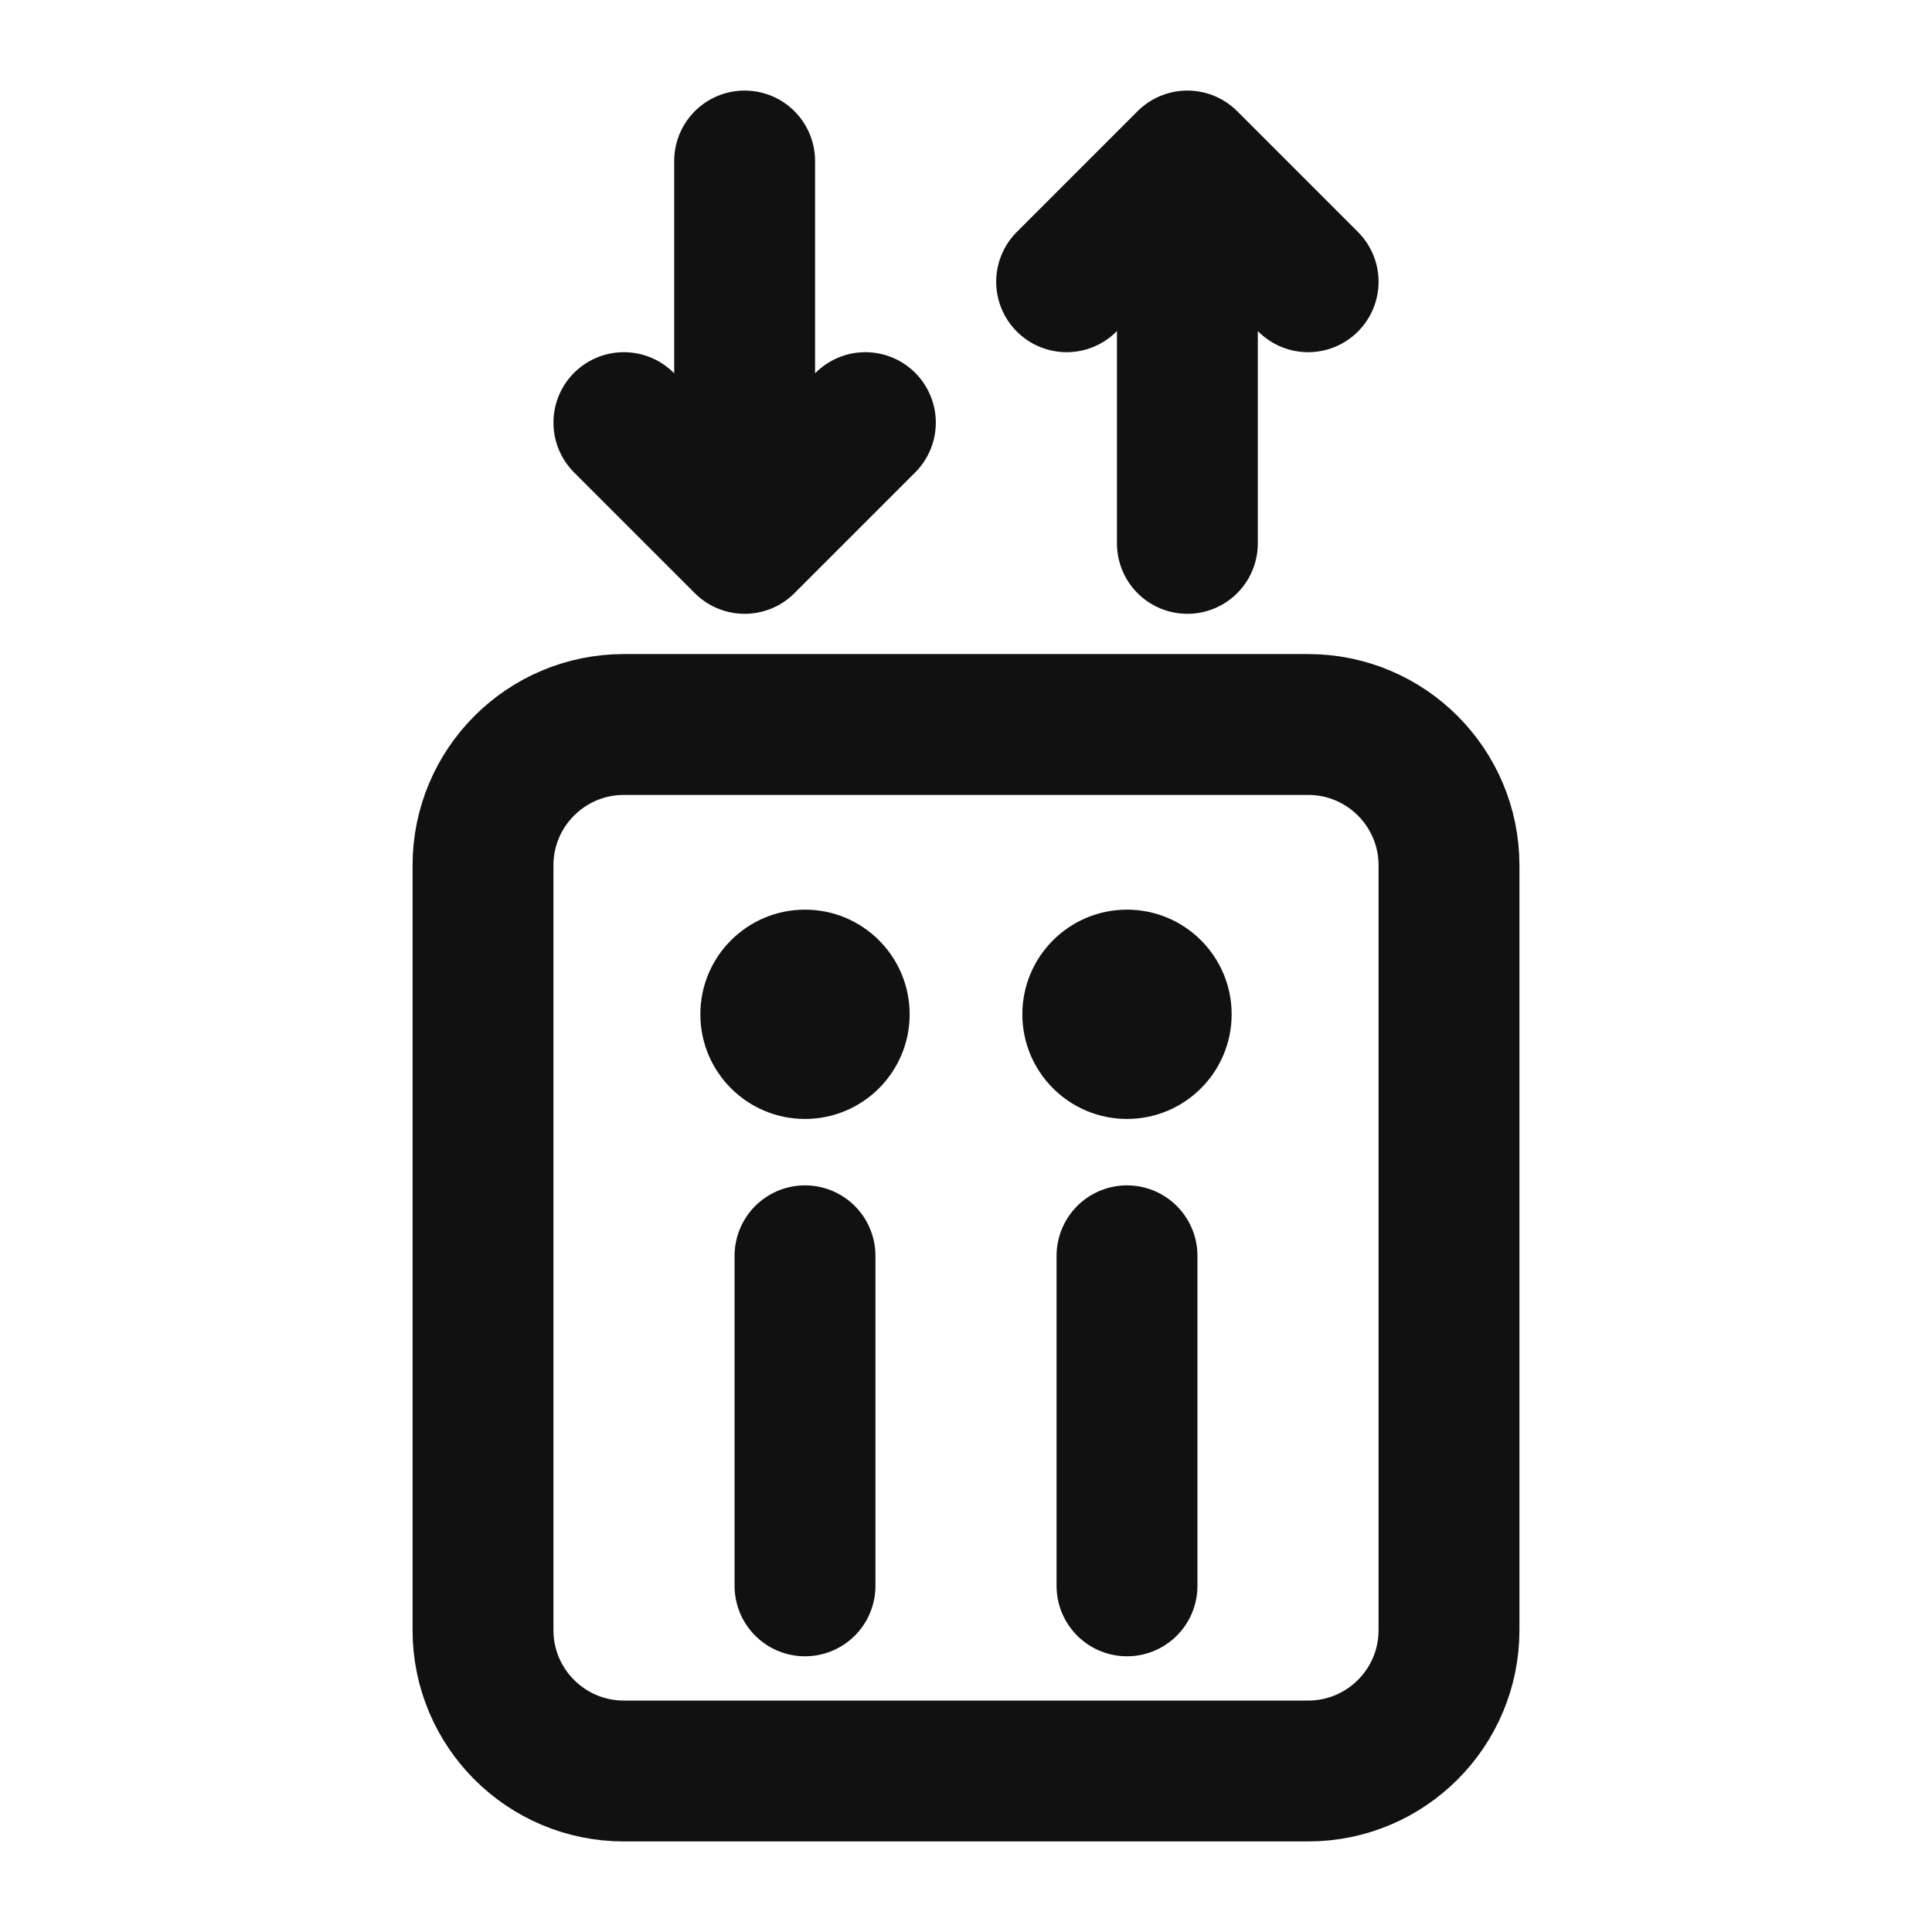
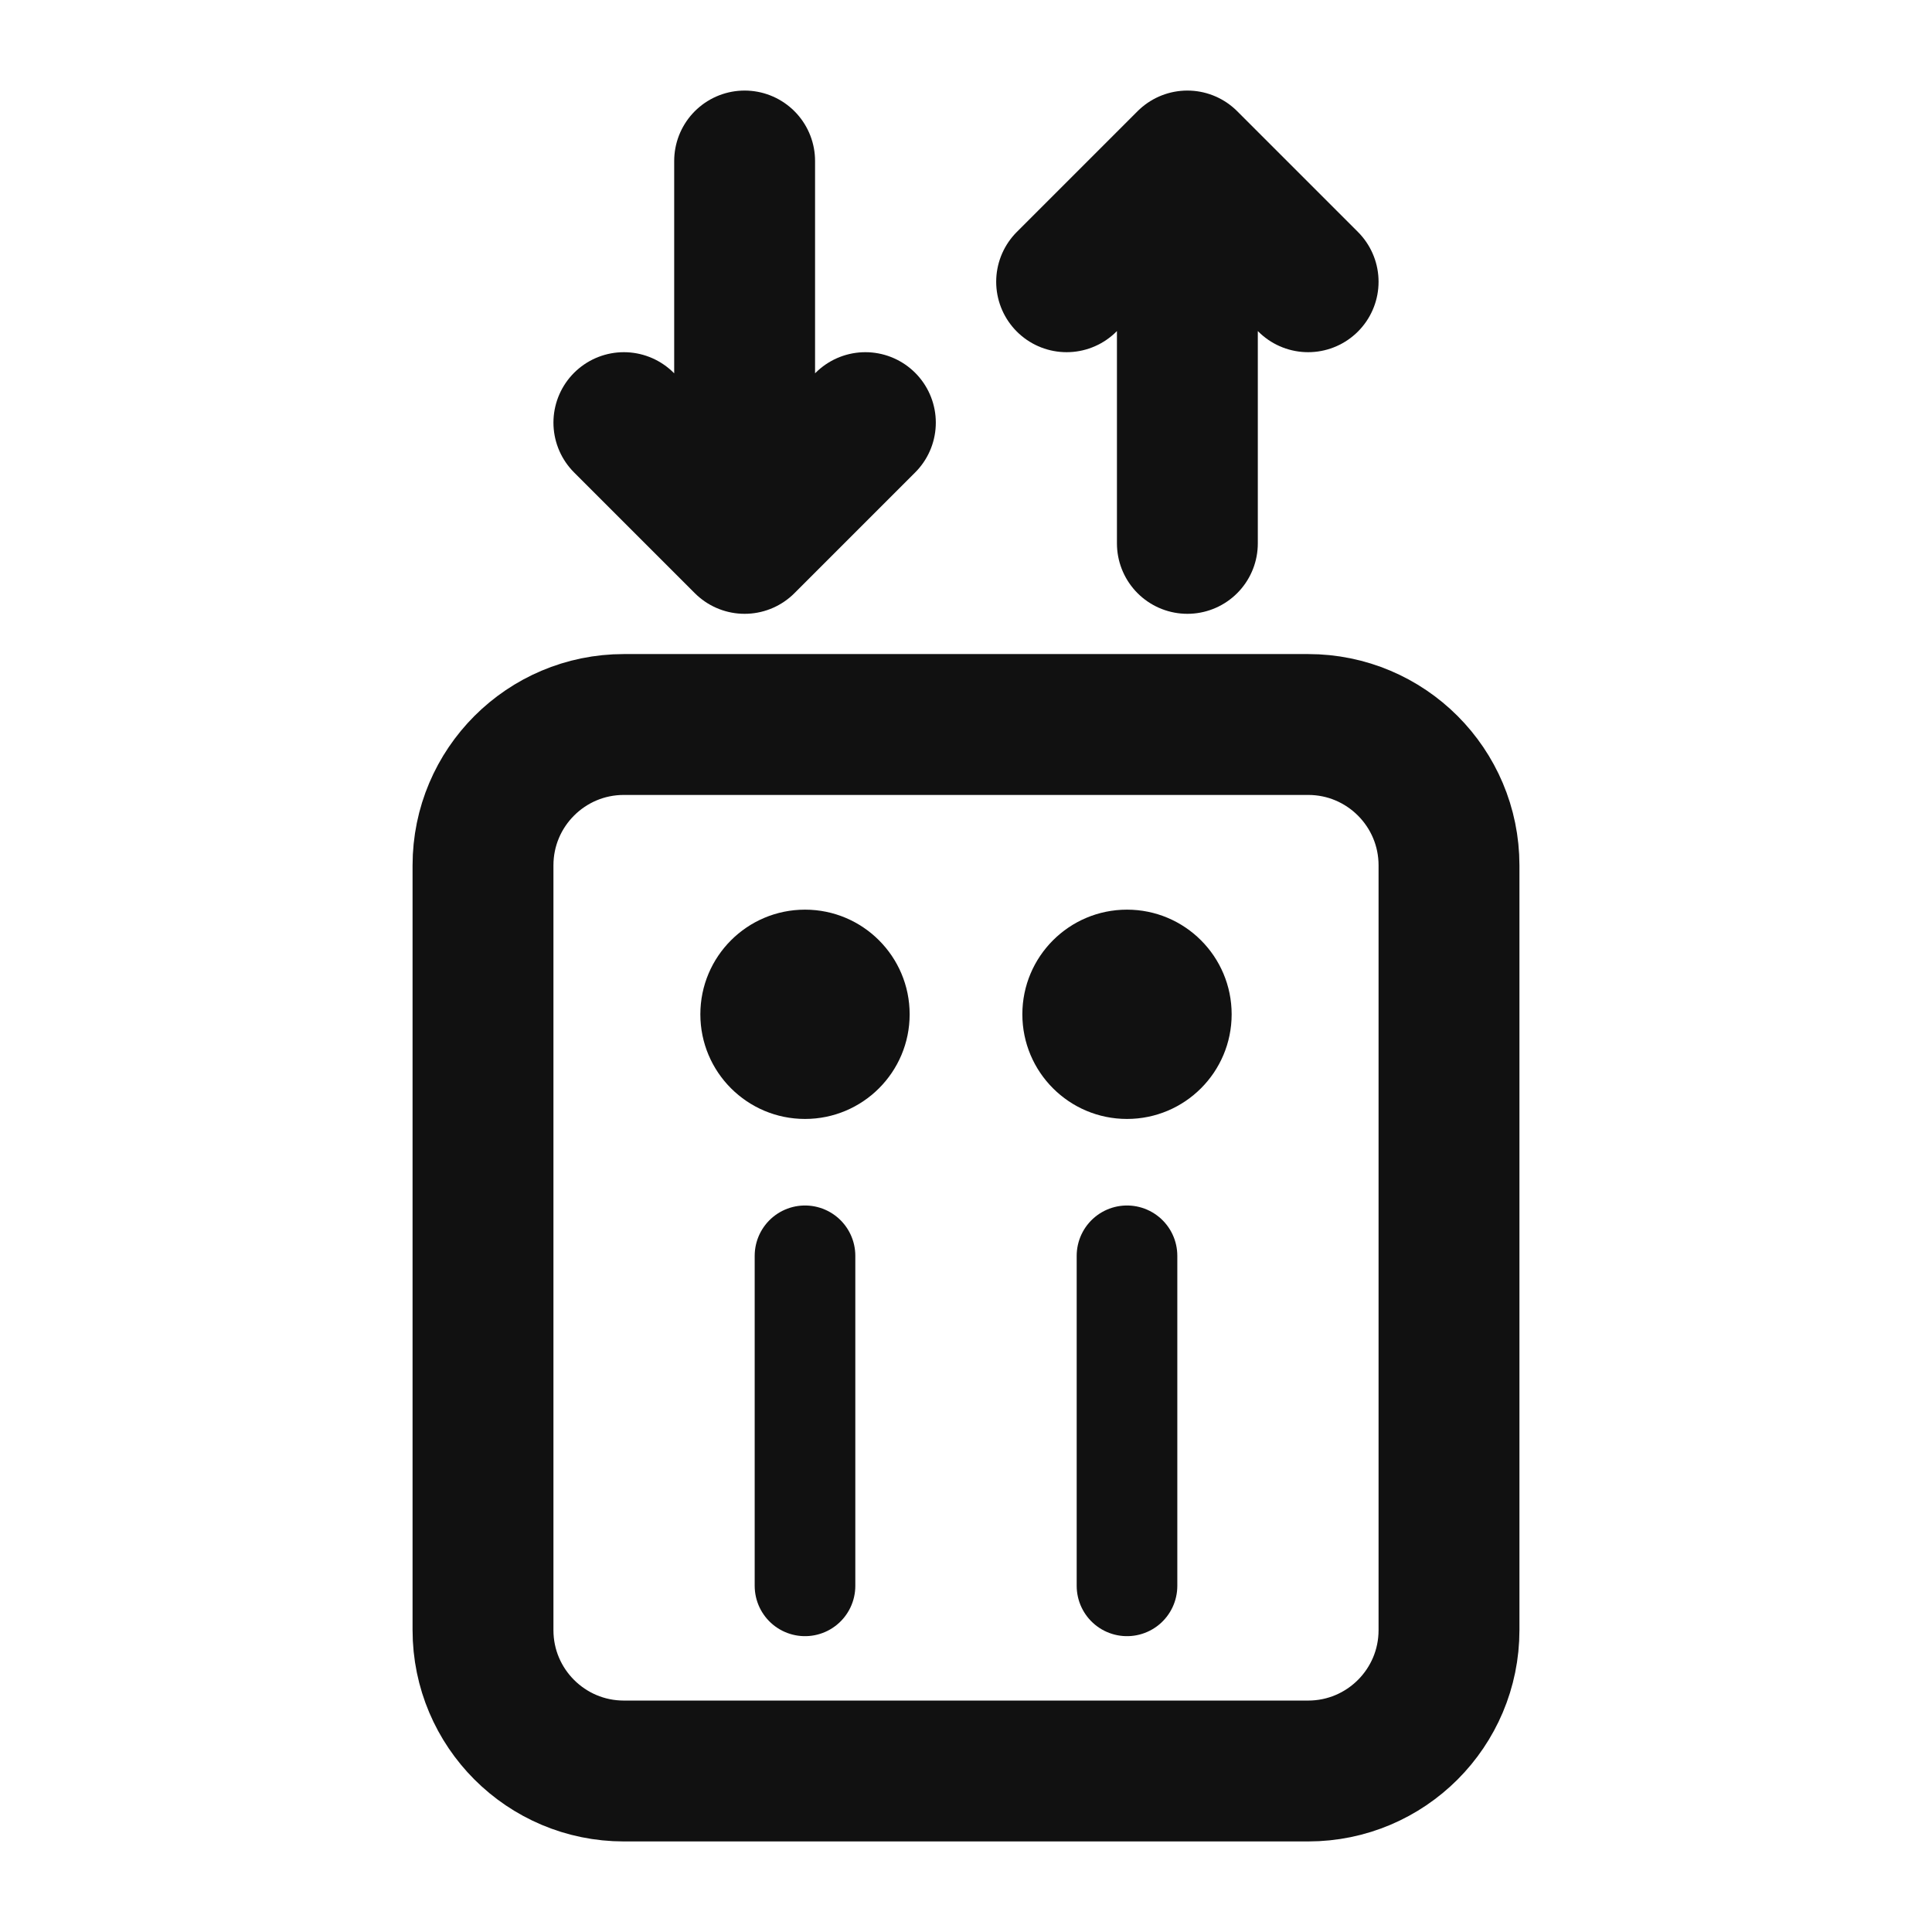
<svg xmlns="http://www.w3.org/2000/svg" width="24" height="24" viewBox="0 0 24 24" fill="none" color="#111111" stroke="currentColor" stroke-width="1.75" stroke-linecap="round" stroke-linejoin="round">
  <path d="M9.25 2v4.75M7.75 5.25l1.5 1.5 1.5-1.5" />
  <path d="M14.75 6.75V2M13.25 3.5 14.75 2l1.5 1.5" />
  <rect x="6" y="9" width="12" height="13" rx="1.75" />
  <circle cx="10" cy="12.6" r="1.3" fill="currentColor" stroke="none" />
  <circle cx="14" cy="12.6" r="1.3" fill="currentColor" stroke="none" />
-   <path d="M10 15.6v4.1M14 15.6v4.1" />
+   <path stroke-width="1.25" d="M10 15.6v4.1M14 15.6v4.1" />
</svg>
